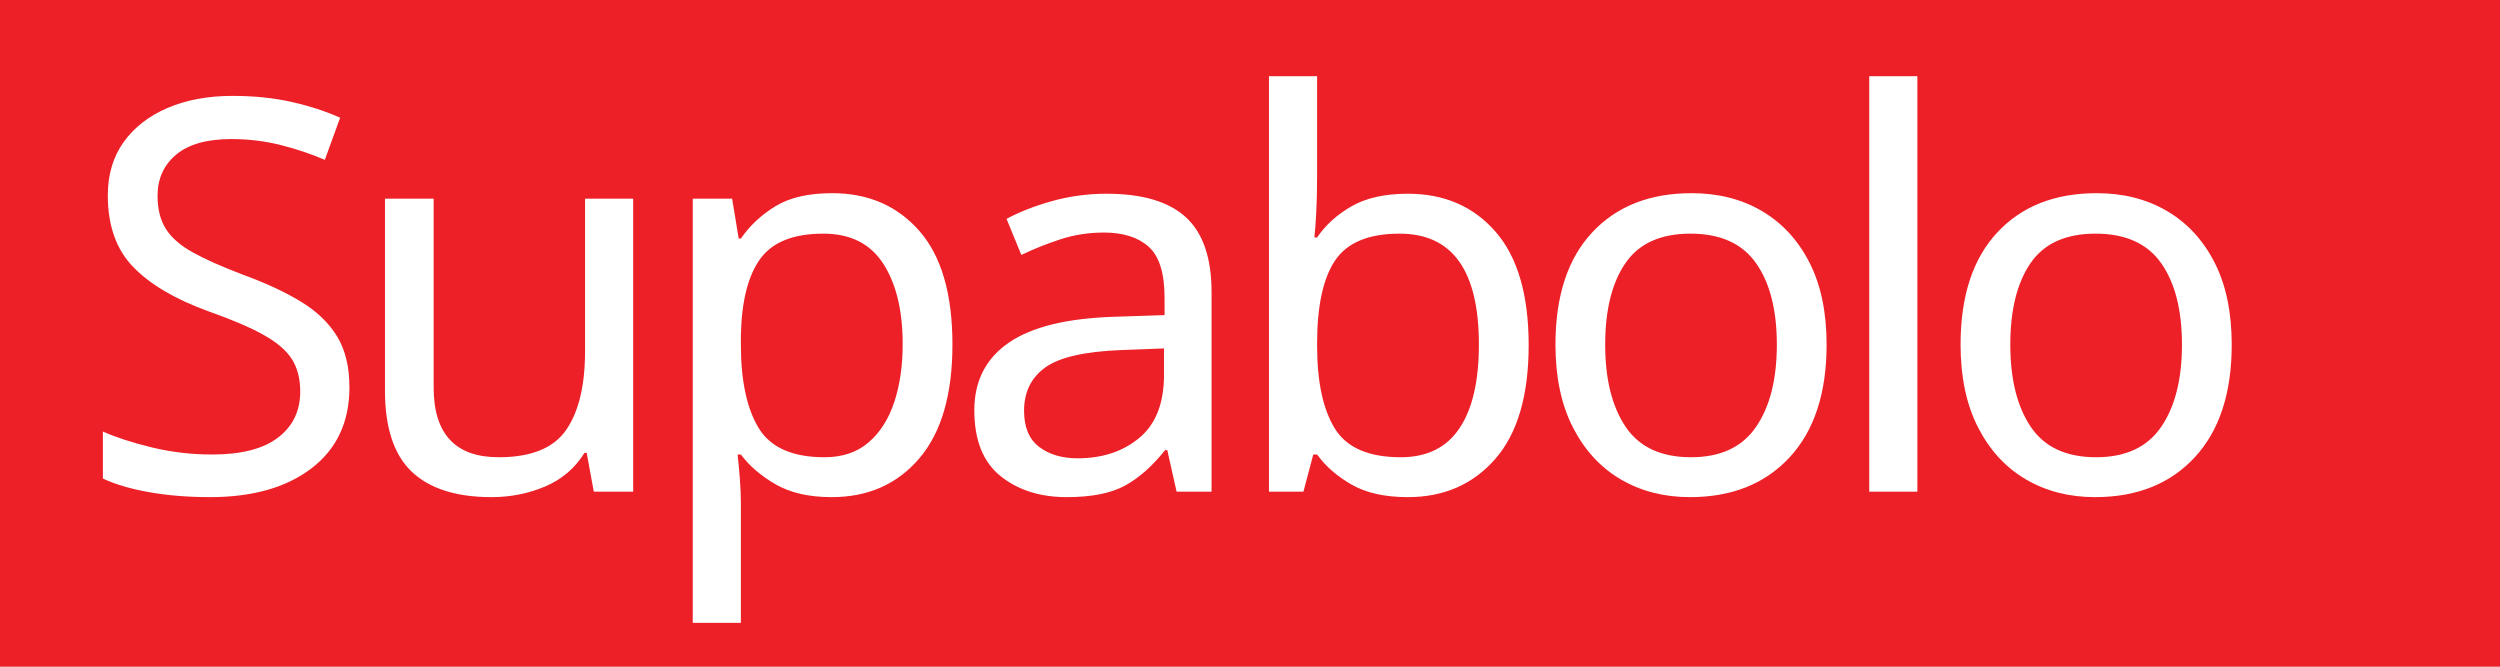
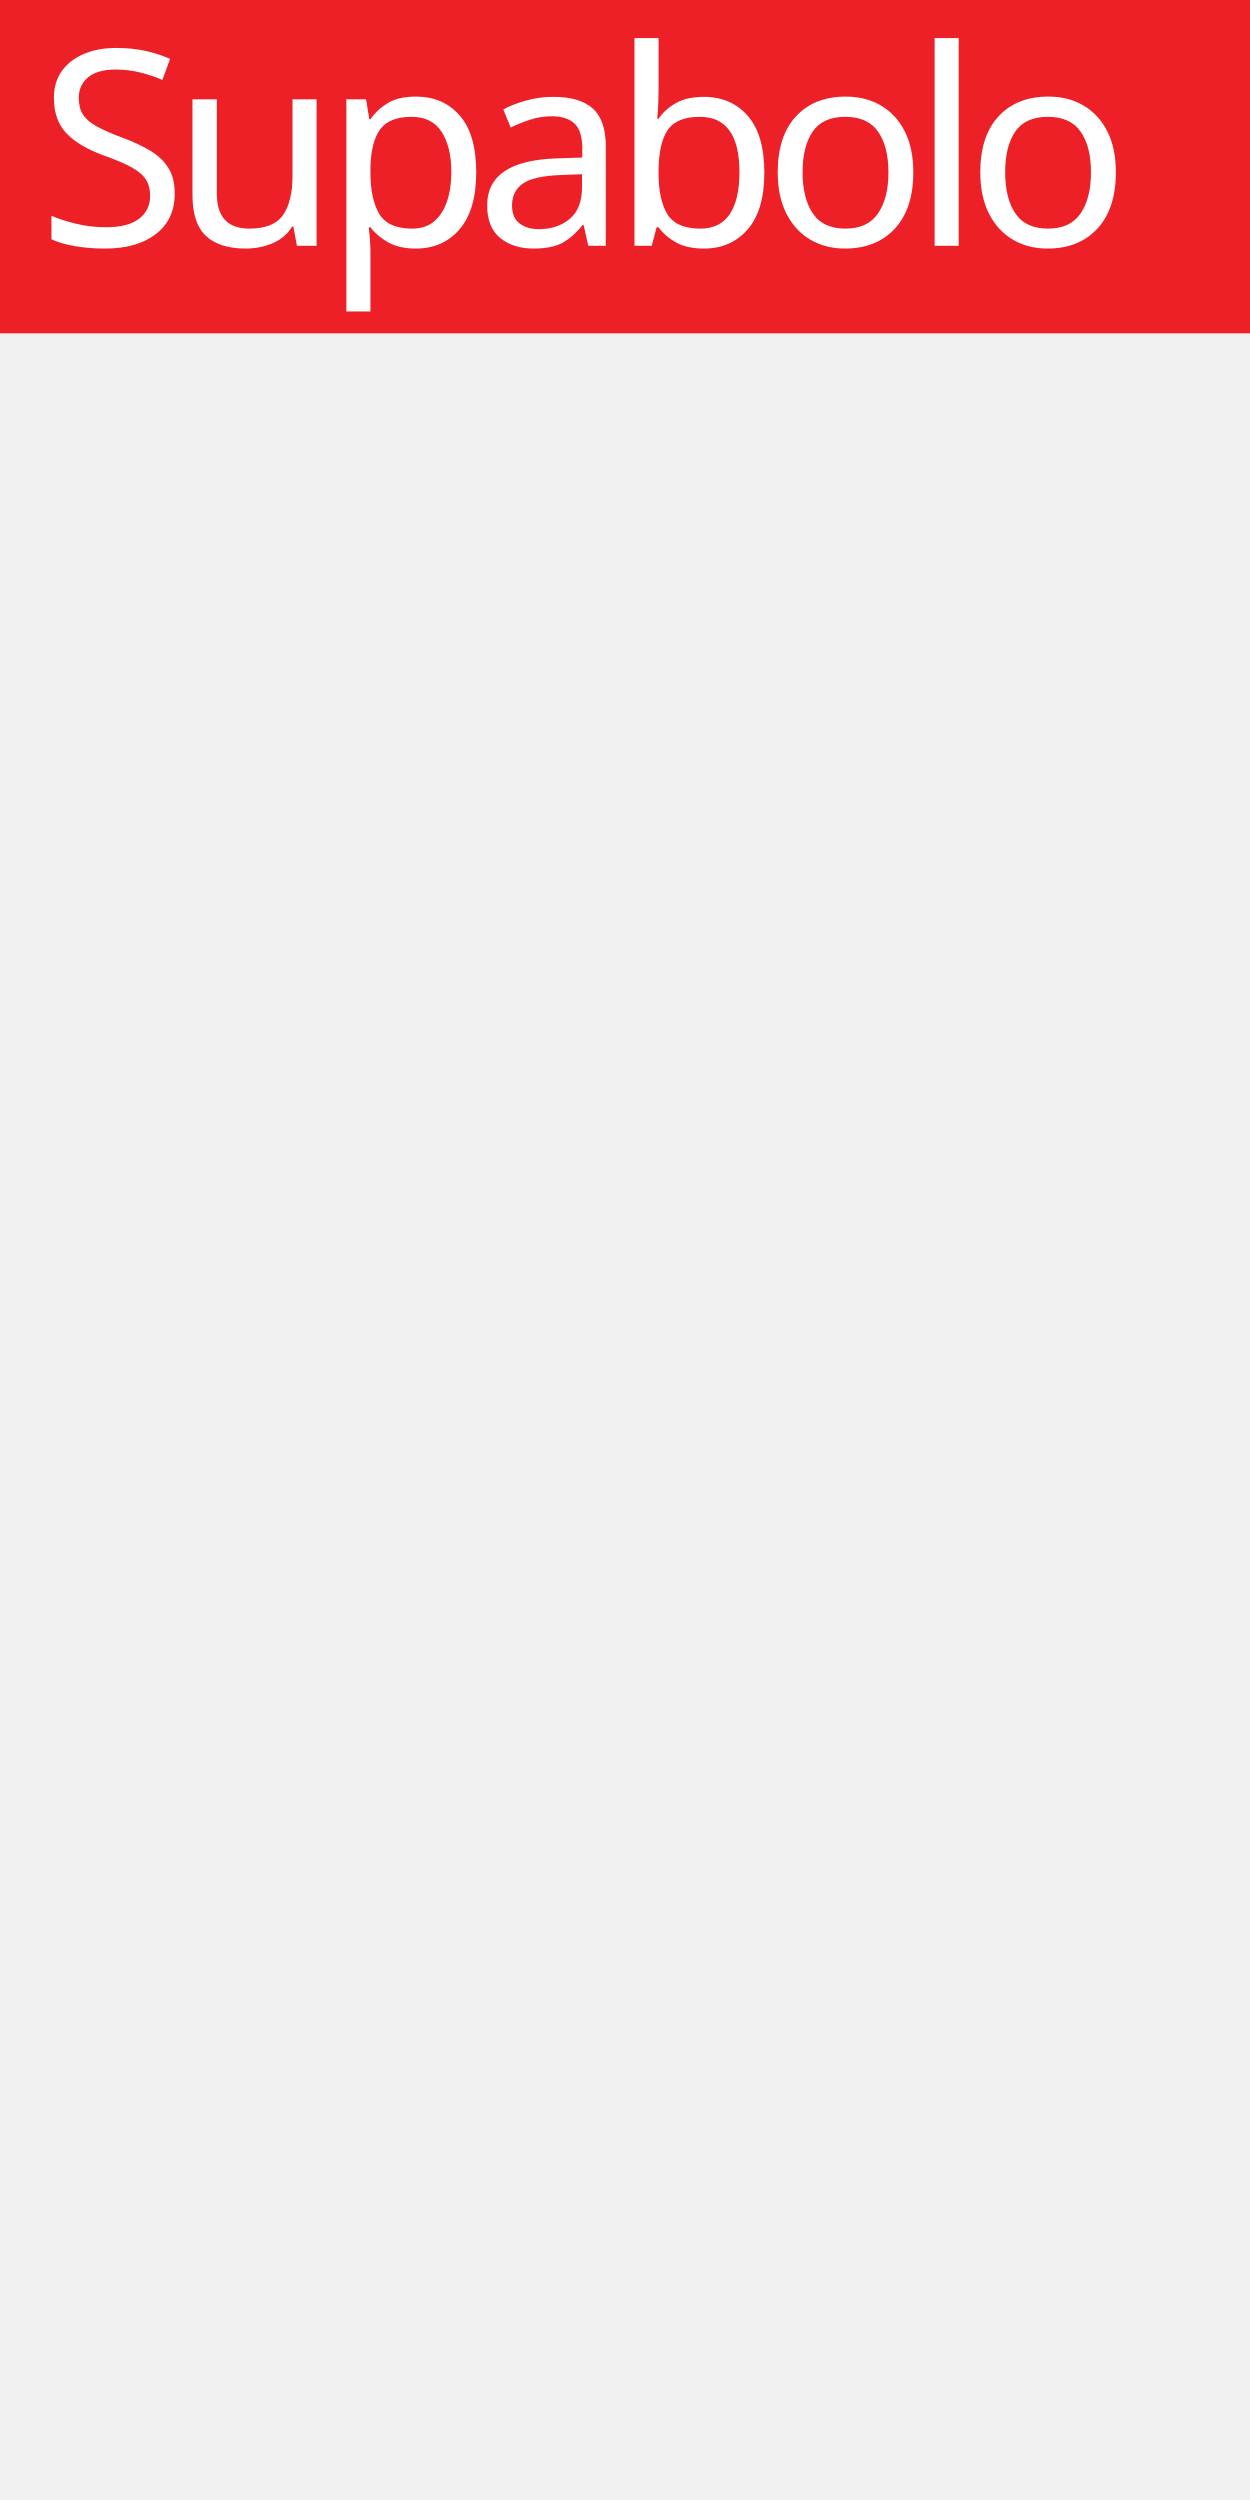
- <svg xmlns="http://www.w3.org/2000/svg" version="1.1" id="Layer_1" x="0px" y="0px" viewBox="0 0 1500 400" style="enable-background:new 0 0 1500 400;" xml:space="preserve">
+ <svg xmlns="http://www.w3.org/2000/svg" version="1.1" id="Layer_1" x="0px" y="0px" viewBox="0 0 1500 3000" style="enable-background:new 0 0 1500 400;" xml:space="preserve">
  <style type="text/css">
		.st0 {
			fill: #FFFFFF;
			stroke: #000000;
			stroke-miterlimit: 10;
		}

		.st1 {
			fill: #EC2026;
		}

		.st2 {
			fill: #FFFFFF;
		}

		.st3 {
			font-family: 'FuturaBT-BoldItalic';
		}

		.st4 {
			font-size: 328px;
		}

		.st5 {
			letter-spacing: -20;
		}
	</style>
  <g>
    <rect x="0" y="0" class="st1" width="1500" height="400" />
    <text transform="matrix(1 0 0 1 45 295)" class="st2 st3 st4 st5">Supabolo</text>
  </g>
</svg>
